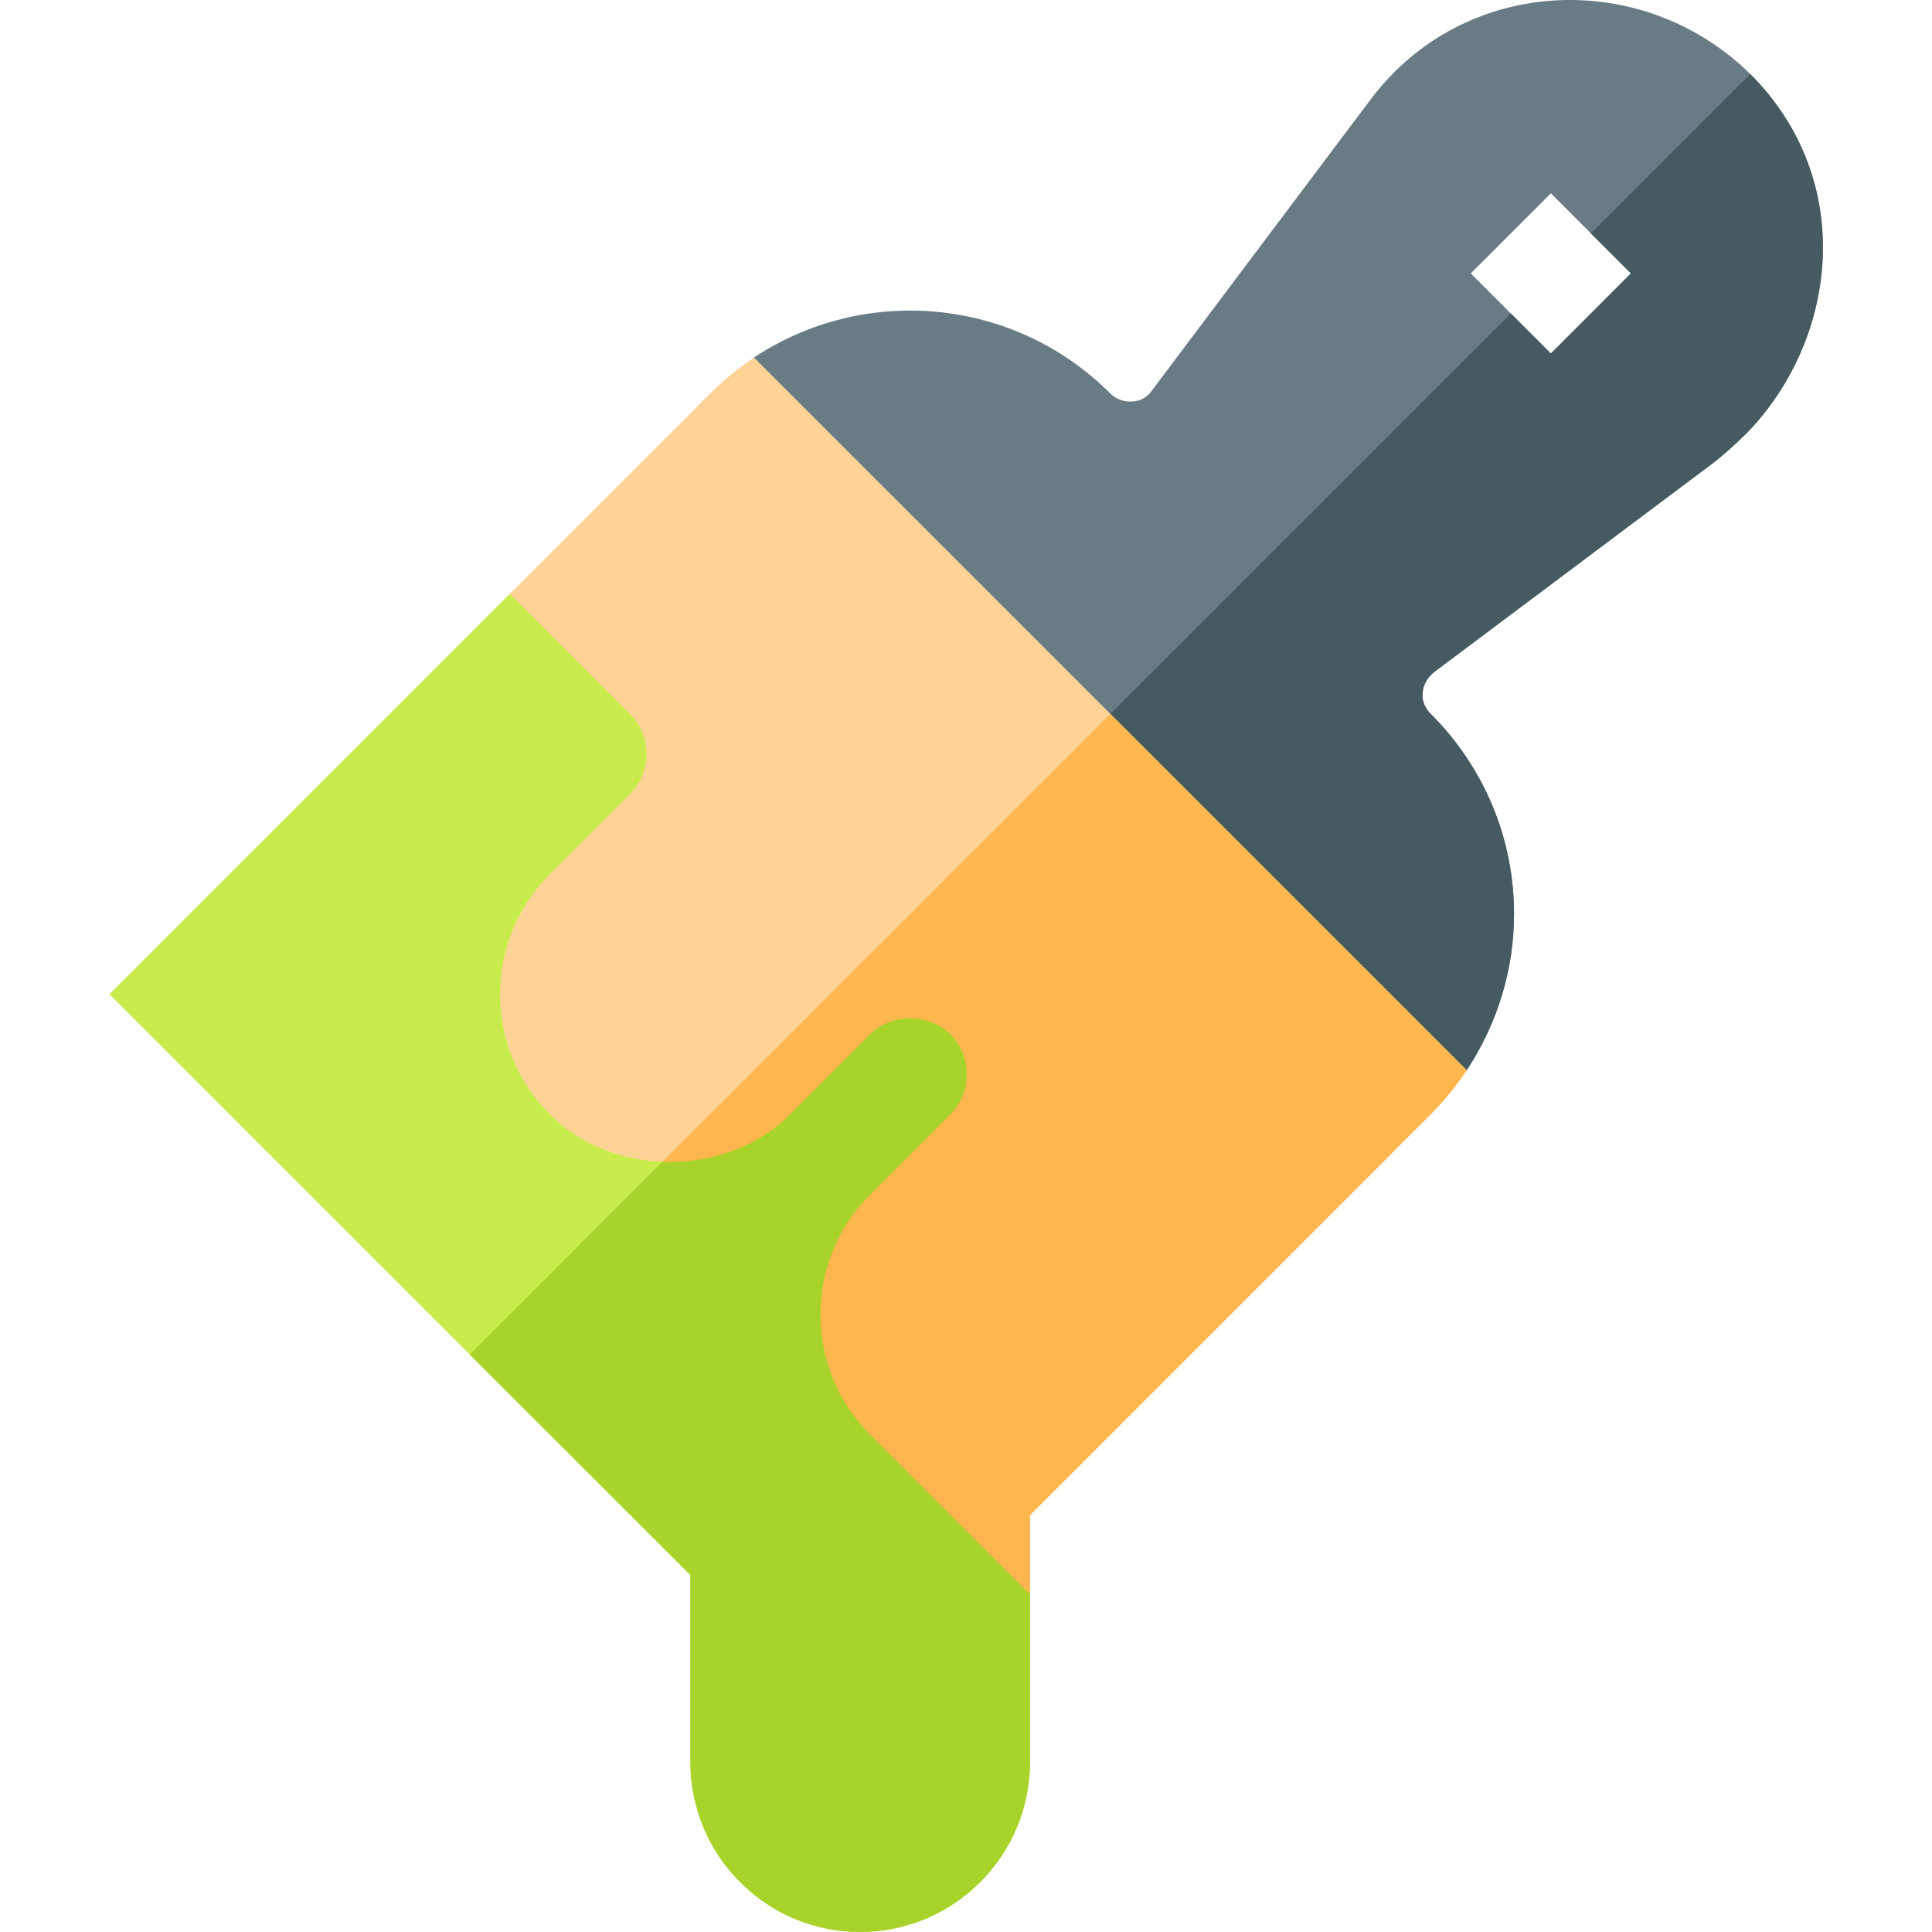
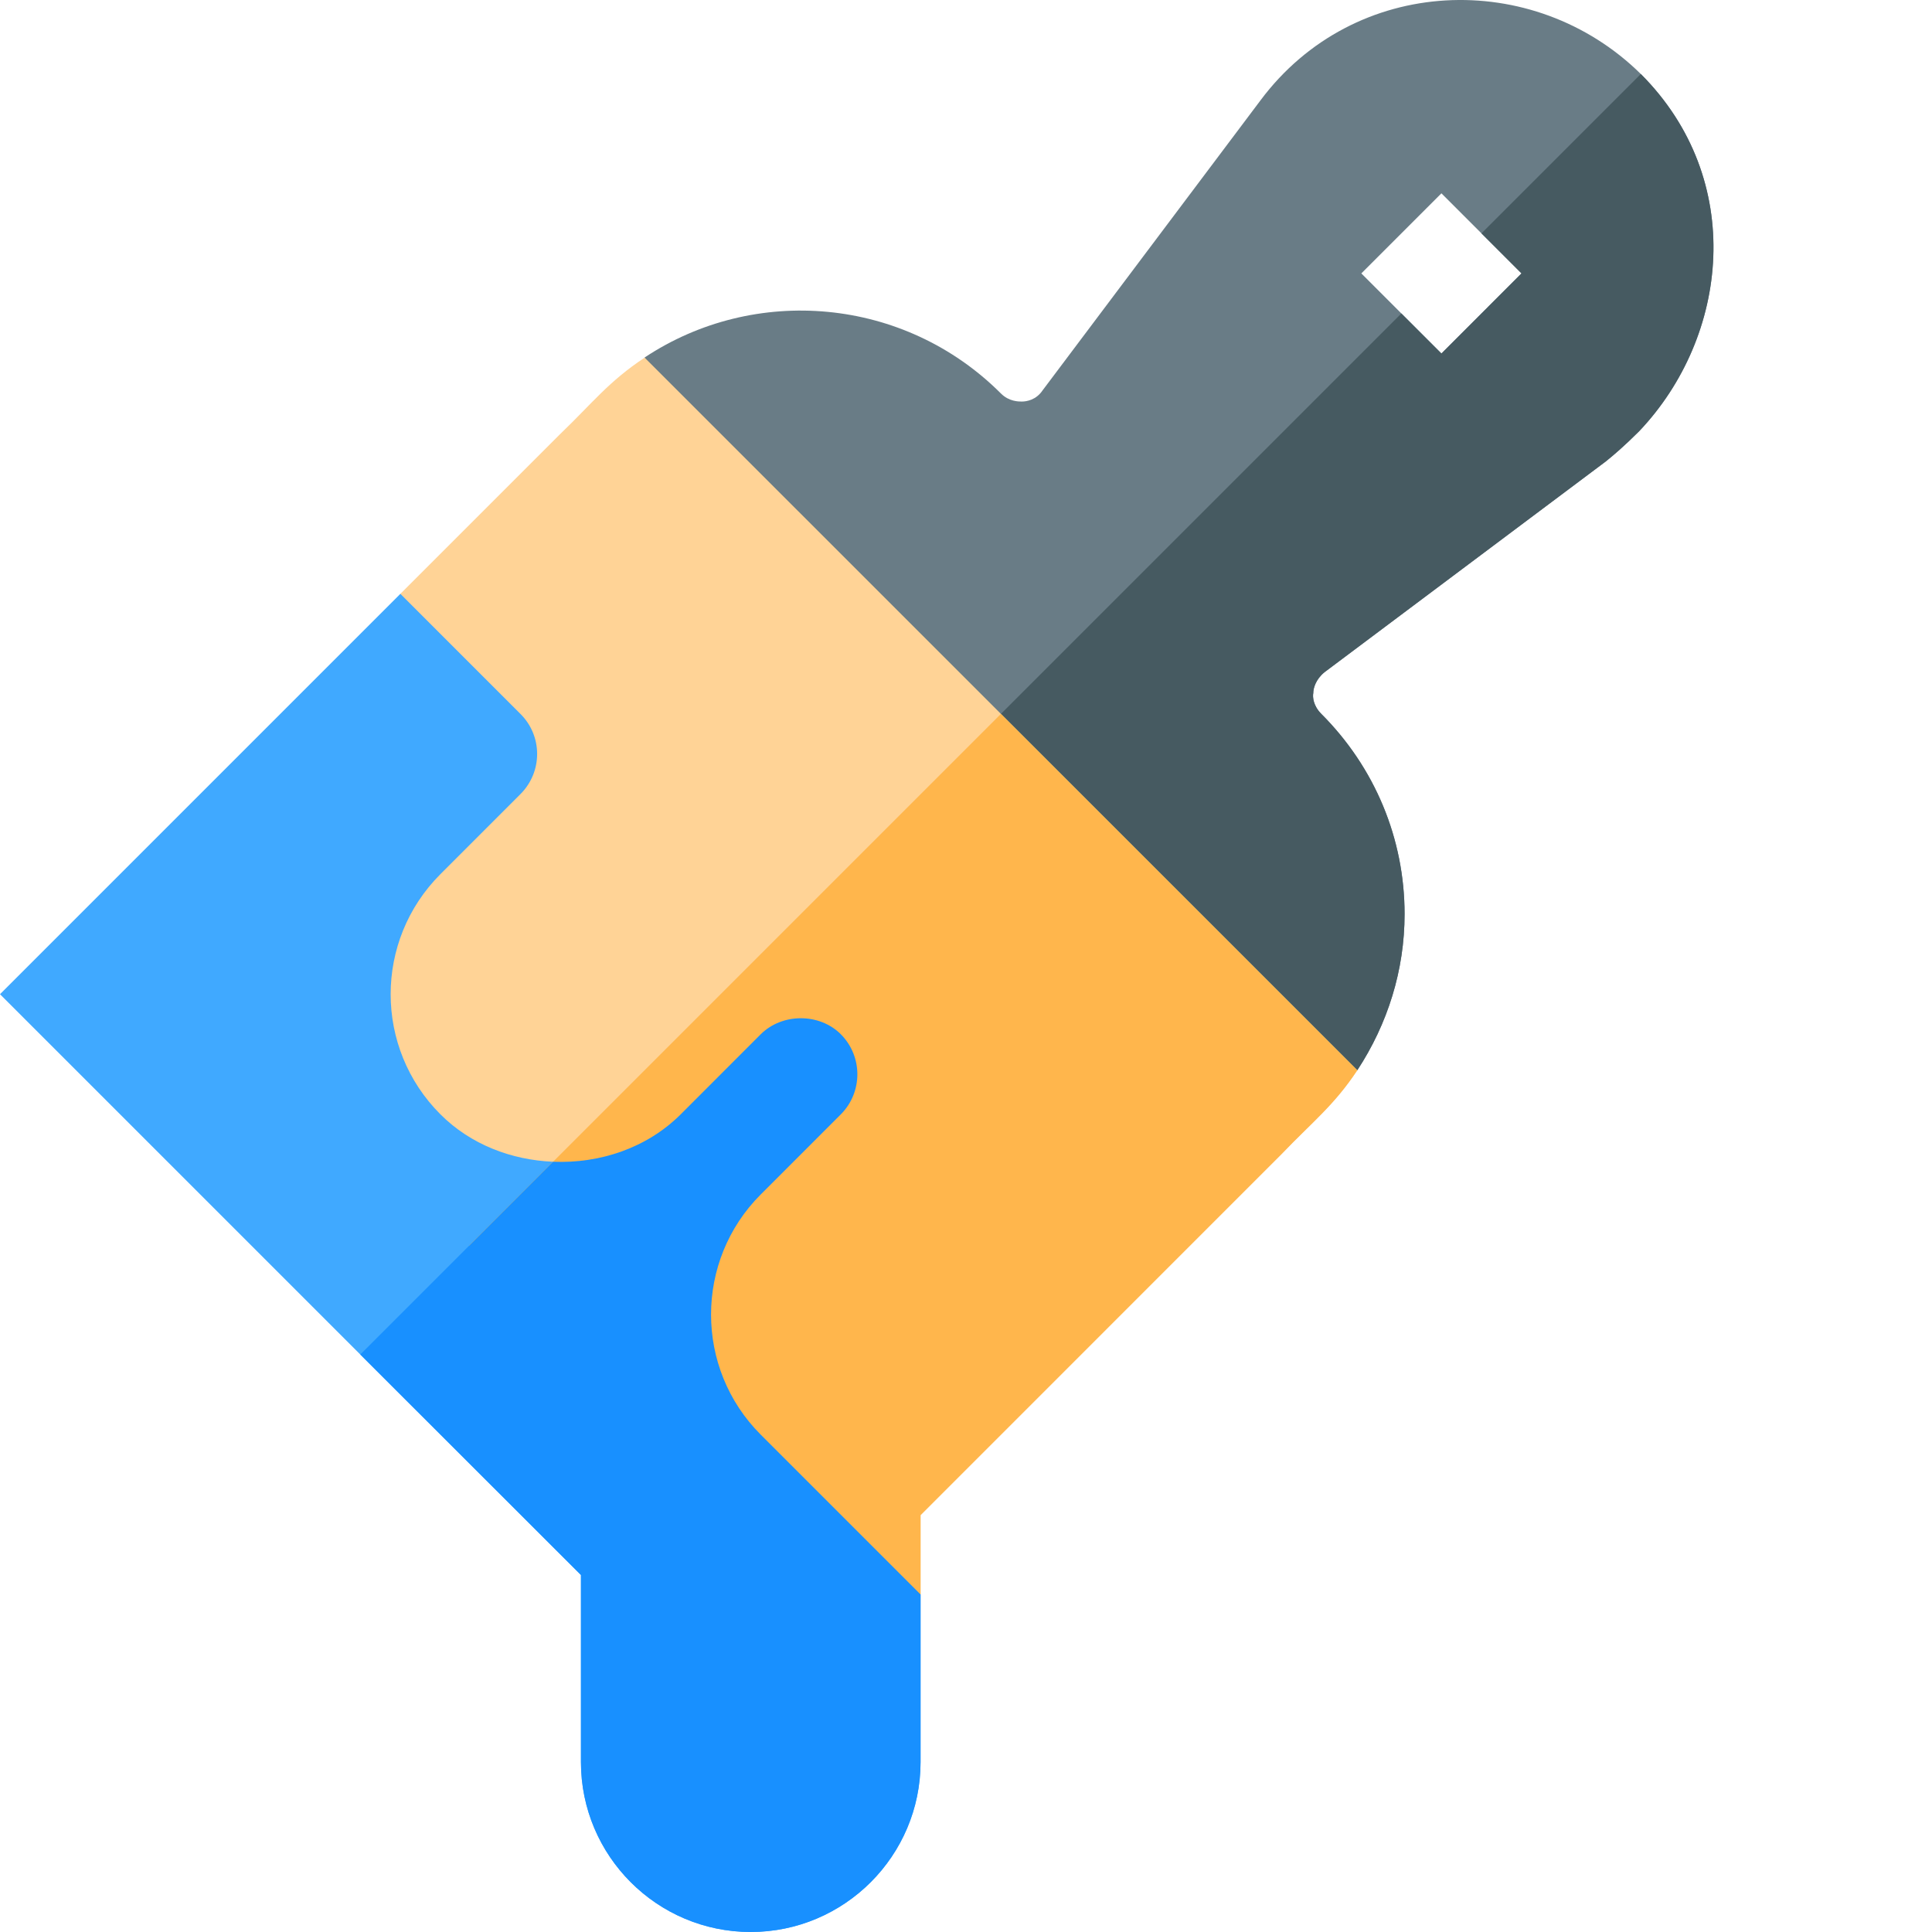
- <svg xmlns="http://www.w3.org/2000/svg" height="512pt" viewBox="-29 0 512 512" width="512pt">
-   <path d="m372.23 242.234c0-19.949-7.855-38.836-22.074-53.055-2.121-2.121-2.332-4.457-2.121-5.52 0-1.273.637-3.605 2.973-5.516l74.488-55.816c2.125-1.695 5.094-4.246 8.914-8.062 23.77-25.043 28.438-66.637.426-94.652-28.438-28.016-75.977-26.312-100.809 7.004l-57.723 76.824c-1.699 2.547-4.242 2.973-5.52 2.973-.848 0-3.395 0-5.516-2.125-25.68-25.676-65.367-28.859-94.441-9.547l4.246 46.688 138.793 138.793 45.84 3.395c8.066-12.309 12.523-26.527 12.523-41.383zm9.762-148.555-21.223-21.223 21.223-21.223 21.219 21.223zm0 0" fill="#697c86" />
-   <path d="m359.707 283.617-45.84-3.395-69.82-69.82 127.332-127.332 10.613 10.609 21.219-21.223-10.609-10.609 42.23-42.234c28.016 28.016 23.348 69.609-.426 94.652-3.816 3.82-6.789 6.367-8.91 8.062l-74.492 55.816c-2.332 1.91-2.969 4.242-2.969 5.52-.215 1.062 0 3.395 2.121 5.516 14.219 14.219 22.07 33.109 22.074 53.055 0 14.855-4.457 29.074-12.523 41.383zm0 0" fill="#465a61" />
-   <path d="m243.957 401.523 10.707-10.707 84.883-84.898c8.406-8.762 13.961-12.965 20.152-22.289l-94.441-94.438-94.418-94.41c-9.559 6.32-13.828 12.035-22.289 20.148l-42.449 42.445-58.195 91.875 76.402 80.891 47.281 50.062 72.367 42.348zm0 0" fill="#ffd396" />
-   <path d="m243.957 466.98v-44.43l-42.352-42.348c-17.555-17.559-17.559-46.105 0-63.66l21.219-21.223c5.848-5.859 5.848-15.371 0-21.234-5.656-5.656-15.52-5.656-21.219 0l-21.219 21.234c-8.988 8.965-21.496 13.059-33.812 12.555-11-.453-21.852-4.547-29.863-12.57-17.551-17.551-17.609-46.031.016-63.656l21.219-21.223c5.891-5.918 5.844-15.391 0-21.203l-31.844-31.848-106.102 106.102 95.484 95.488 58.473 58.43v49.586c.004 24.824 20.156 45.02 44.98 45.02s45.02-20.195 45.02-45.02zm0 0" fill="#c8ec4b" />
-   <path d="m243.957 422.551v-21.023l10.707-10.711 84.883-84.895c8.406-8.766 13.961-12.969 20.152-22.293l-94.441-94.438-140.949 140.949 47.281 50.062zm0 0" fill="#ffb64c" />
-   <path d="m153.957 466.98c.004 24.824 20.156 45.02 44.98 45.02s45.02-20.195 45.02-45.02v-44.43l-42.352-42.348c-17.559-17.559-17.559-46.105 0-63.66l21.219-21.223c5.848-5.859 5.848-15.371 0-21.234-5.656-5.656-15.52-5.656-21.219 0l-21.223 21.234c-8.984 8.965-21.492 13.059-33.809 12.555l-51.09 51.09 58.473 58.43zm0 0" fill="#a8d32a" />
+ <svg xmlns="http://www.w3.org/2000/svg" width="512" height="512">
+   <g>
+     <rect fill="none" id="canvas_background" height="402" width="582" y="-1" x="-1" />
+   </g>
+   <g>
+     <path id="svg_1" fill="#697c86" d="m372.23,242.234c0,-19.949 -7.855,-38.836 -22.074,-53.055c-2.121,-2.121 -2.332,-4.457 -2.121,-5.52c0,-1.273 0.637,-3.605 2.973,-5.516l74.488,-55.816c2.125,-1.695 5.094,-4.246 8.914,-8.062c23.77,-25.043 28.438,-66.637 0.426,-94.652c-28.438,-28.016 -75.977,-26.312 -100.809,7.004l-57.723,76.824c-1.699,2.547 -4.242,2.973 -5.52,2.973c-0.848,0 -3.395,0 -5.516,-2.125c-25.68,-25.676 -65.367,-28.859 -94.441,-9.547l4.246,46.688l138.793,138.793l45.84,3.395c8.066,-12.309 12.523,-26.527 12.523,-41.383zm9.762,-148.555l-21.223,-21.223l21.223,-21.223l21.219,21.223l-21.219,21.223zm0,0" />
+     <path id="svg_2" fill="#465a61" d="m359.707,283.617l-45.84,-3.395l-69.82,-69.82l127.332,-127.332l10.613,10.609l21.219,-21.223l-10.609,-10.609l42.23,-42.234c28.016,28.016 23.348,69.609 -0.426,94.652c-3.816,3.82 -6.789,6.367 -8.91,8.062l-74.492,55.816c-2.332,1.91 -2.969,4.242 -2.969,5.52c-0.215,1.062 0,3.395 2.121,5.516c14.219,14.219 22.07,33.109 22.074,53.055c0,14.855 -4.457,29.074 -12.523,41.383zm0,0" />
+     <path id="svg_3" fill="#ffd396" d="m243.957,401.523l10.707,-10.707l84.883,-84.898c8.406,-8.762 13.961,-12.965 20.152,-22.289l-94.441,-94.438l-94.418,-94.41c-9.559,6.32 -13.828,12.035 -22.289,20.148l-42.449,42.445l-58.195,91.875l76.402,80.891l47.281,50.062l72.367,42.348l0,-21.027zm0,0" />
+     <path id="svg_4" fill="#40a9ff" d="m243.957,466.98l0,-44.43l-42.352,-42.348c-17.555,-17.559 -17.559,-46.105 0,-63.66l21.219,-21.223c5.848,-5.859 5.848,-15.371 0,-21.234c-5.656,-5.656 -15.52,-5.656 -21.219,0l-21.219,21.234c-8.988,8.965 -21.496,13.059 -33.812,12.555c-11,-0.453 -21.852,-4.547 -29.863,-12.57c-17.551,-17.551 -17.609,-46.031 0.016,-63.656l21.219,-21.223c5.891,-5.918 5.844,-15.391 0,-21.203l-31.844,-31.848l-106.102,106.102l95.484,95.488l58.473,58.43l0,49.586c0.004,24.824 20.156,45.02 44.98,45.02s45.02,-20.195 45.02,-45.02zm0,0" />
+     <path id="svg_5" fill="#ffb64c" d="m243.957,422.551l0,-21.023l10.707,-10.711l84.883,-84.895c8.406,-8.766 13.961,-12.969 20.152,-22.293l-94.441,-94.438l-140.949,140.949l47.281,50.062l72.367,42.348zm0,0" />
+     <path id="svg_6" fill="#1890ff" d="m153.957,466.98c0.004,24.824 20.156,45.02 44.98,45.02s45.02,-20.195 45.02,-45.02l0,-44.43l-42.352,-42.348c-17.559,-17.559 -17.559,-46.105 0,-63.66l21.219,-21.223c5.848,-5.859 5.848,-15.371 0,-21.234c-5.656,-5.656 -15.52,-5.656 -21.219,0l-21.223,21.234c-8.984,8.965 -21.492,13.059 -33.809,12.555l-51.09,51.09l58.473,58.43l0,49.586zm0,0" />
+   </g>
</svg>
